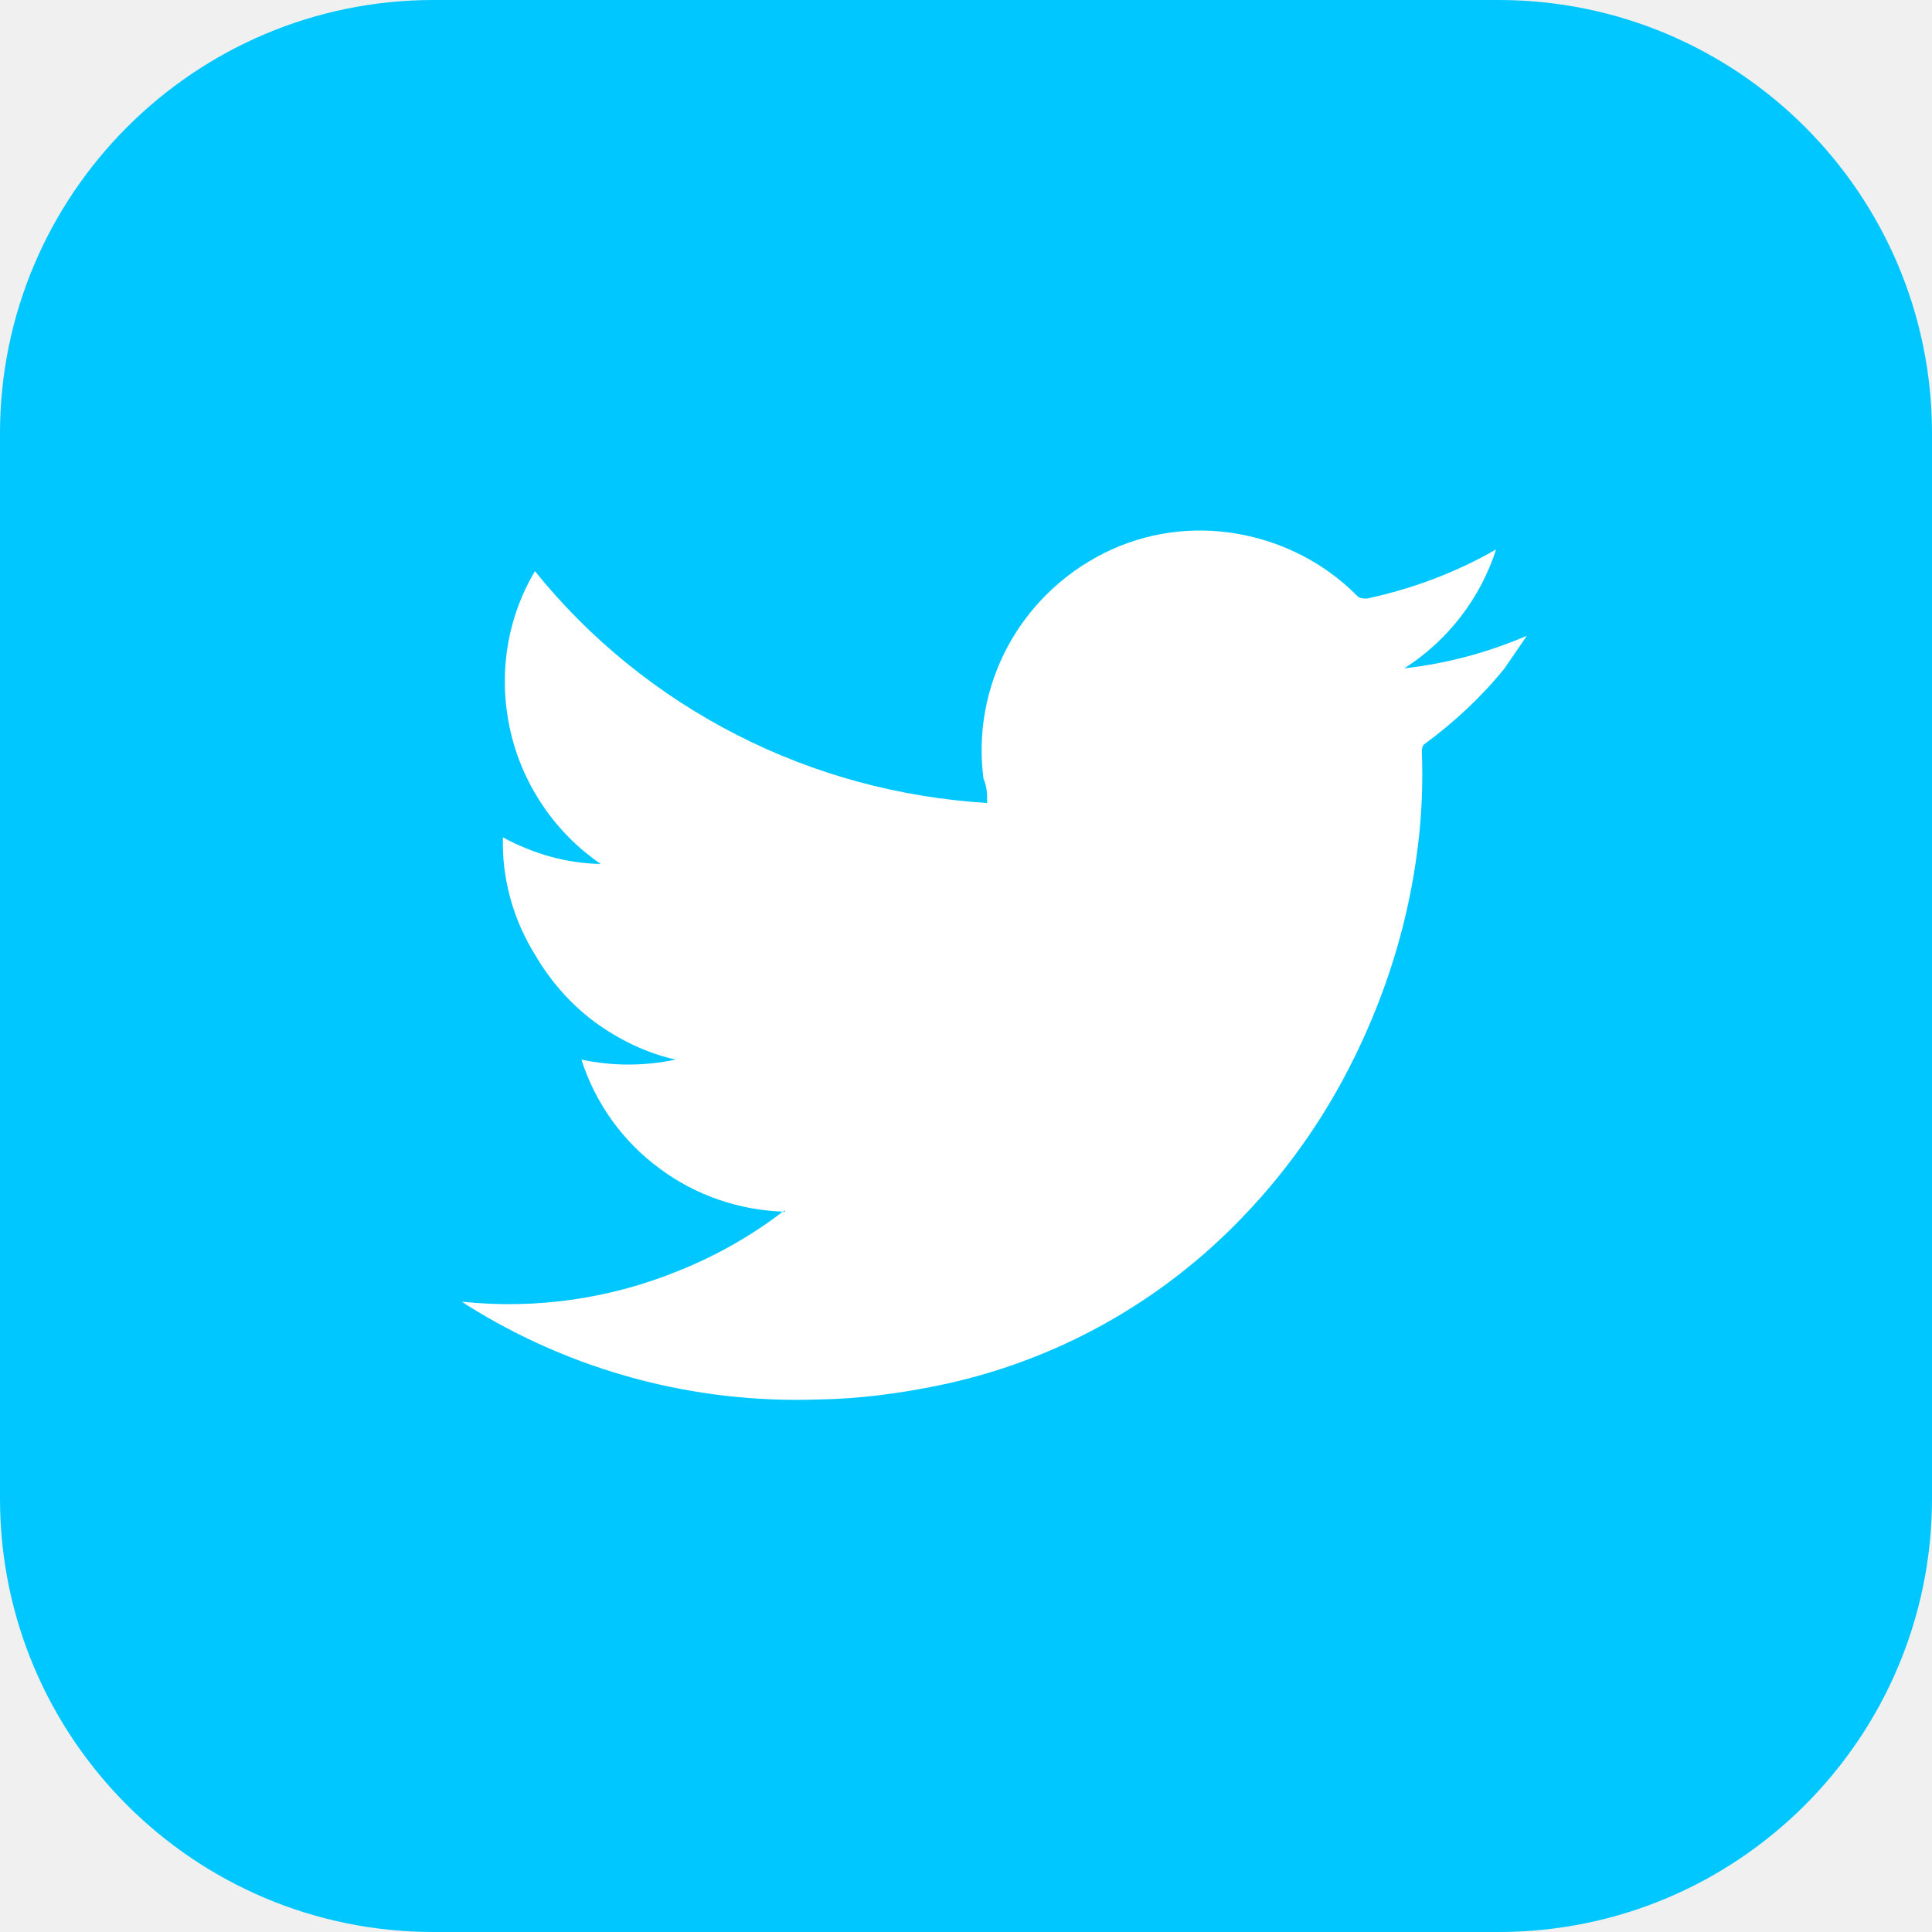
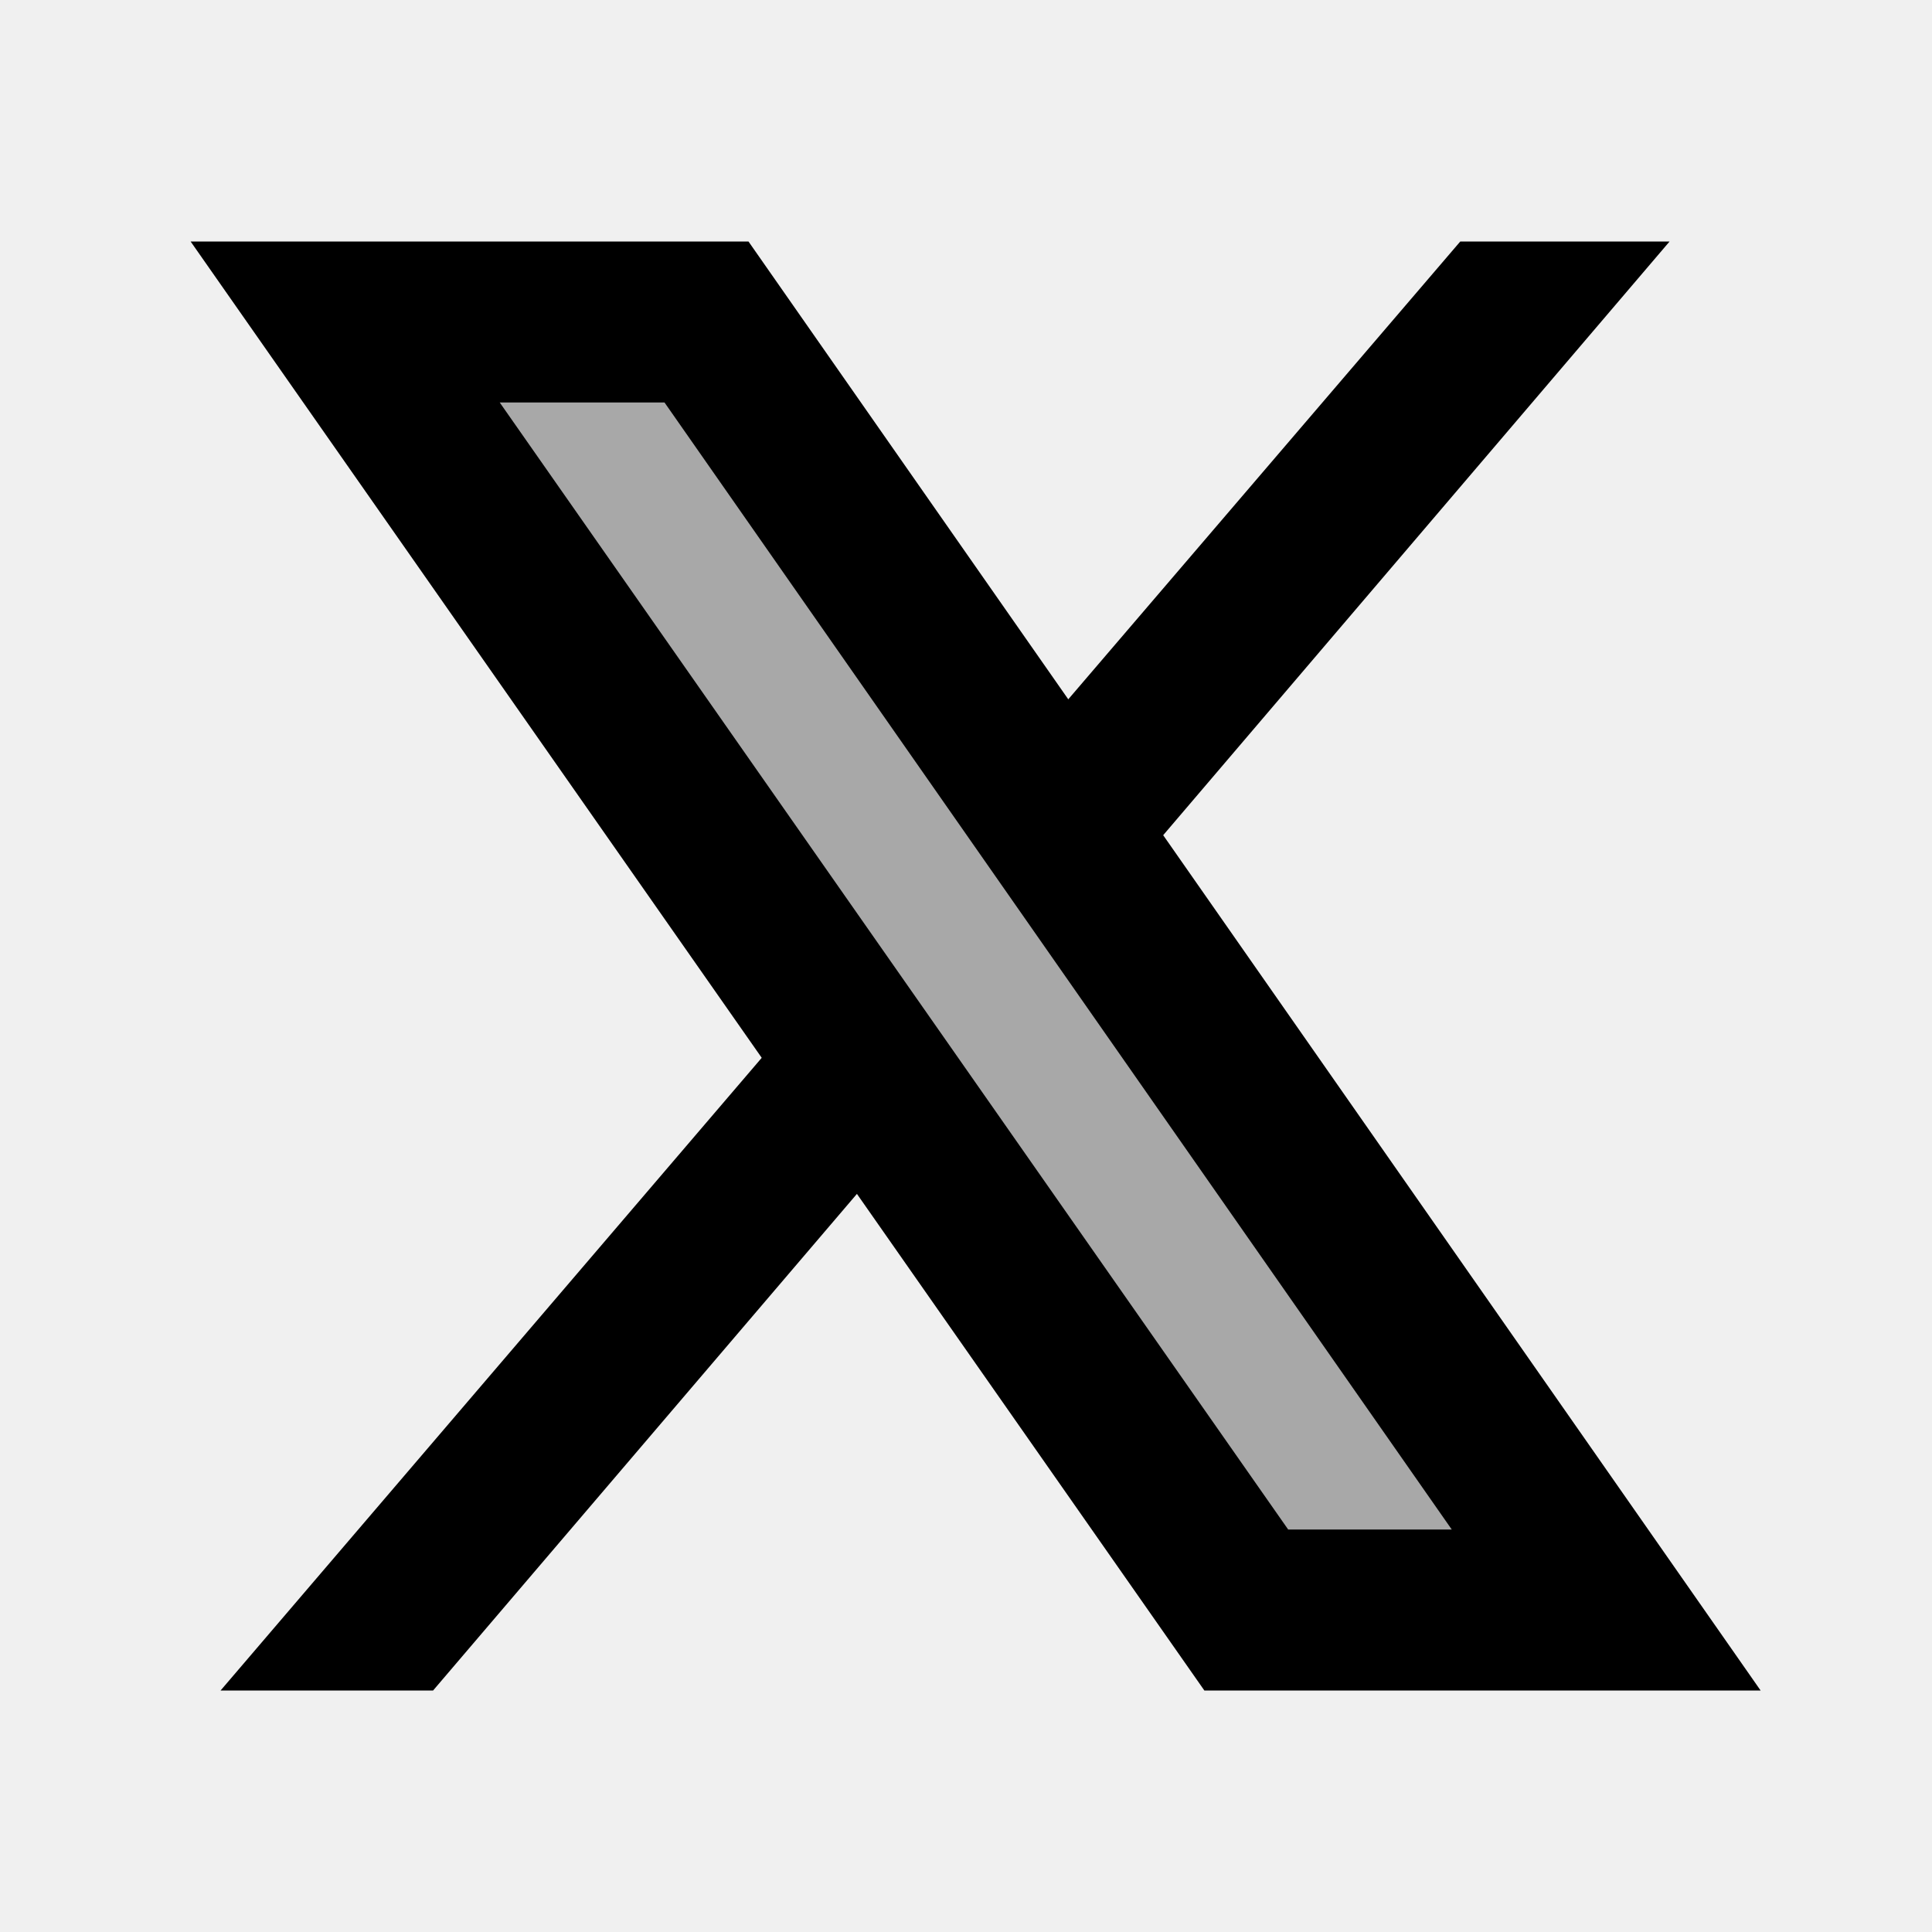
- <svg xmlns="http://www.w3.org/2000/svg" id="a" viewBox="0 0 32 32">
-   <path d="M24.82,0H7.18C3.22,0,0,3.22,0,7.18V24.82c0,3.97,3.22,7.18,7.18,7.18H24.82c3.97,0,7.18-3.22,7.18-7.18V7.18c0-3.97-3.22-7.18-7.18-7.18Z" style="fill:#00c7ff;" />
-   <path d="M13.01,20.07c-.76-.02-1.49-.27-2.09-.72-.61-.45-1.06-1.08-1.29-1.8,.51,.11,1.05,.11,1.56,0-.49-.11-.94-.33-1.35-.63-.4-.3-.73-.68-.98-1.11-.36-.58-.55-1.26-.53-1.94,.5,.27,1.05,.43,1.62,.44-.76-.52-1.3-1.32-1.5-2.22-.2-.9-.06-1.84,.41-2.63,.91,1.13,2.05,2.05,3.34,2.71,1.29,.66,2.7,1.04,4.15,1.13,0-.14,0-.27-.06-.4-.1-.75,.04-1.52,.4-2.19,.36-.67,.92-1.21,1.6-1.55,.68-.34,1.45-.45,2.2-.32,.75,.13,1.44,.48,1.98,1.02,.02,.03,.05,.04,.09,.05,.03,0,.07,.01,.1,0,.74-.16,1.46-.43,2.12-.81-.26,.81-.8,1.51-1.52,1.97,.7-.08,1.38-.26,2.03-.54l-.37,.54c-.38,.47-.83,.89-1.32,1.25-.02,.01-.03,.03-.04,.05,0,.02-.01,.04-.01,.06,.02,.54,0,1.08-.07,1.62-.14,1.12-.46,2.21-.94,3.24-.49,1.06-1.15,2.03-1.96,2.87-1.35,1.41-3.09,2.38-5,2.78-.67,.14-1.35,.23-2.03,.24-2.05,.07-4.07-.47-5.81-1.56l-.09-.06c1.23,.13,2.47-.05,3.61-.52,.62-.25,1.2-.58,1.73-.99Z" style="fill:#fff; fill-rule:evenodd;" />
+ <svg xmlns="http://www.w3.org/2000/svg" x="0px" y="0px" viewBox="0 0 24 24" fill="currentColor">
+   <g opacity=".3">
+     <polygon fill-rule="evenodd" points="16.002,19 6.208,5 8.255,5 18.035,19" clip-rule="evenodd" />
+     <polygon points="8.776,4 4.288,4 15.481,20 19.953,20 8.776,4" />
+   </g>
+   <polygon fill-rule="evenodd" points="10.13,12.36 11.32,14.04 5.38,21 2.74,21" clip-rule="evenodd" />
+   <polygon fill-rule="evenodd" points="20.74,3 13.78,11.16 12.6,9.47 18.14,3" clip-rule="evenodd" />
+   <path d="M8.255,5l9.779,14h-2.032L6.208,5H8.255 M9.298,3h-6.93l12.593,18h6.91L9.298,3L9.298,3z" />
</svg>
